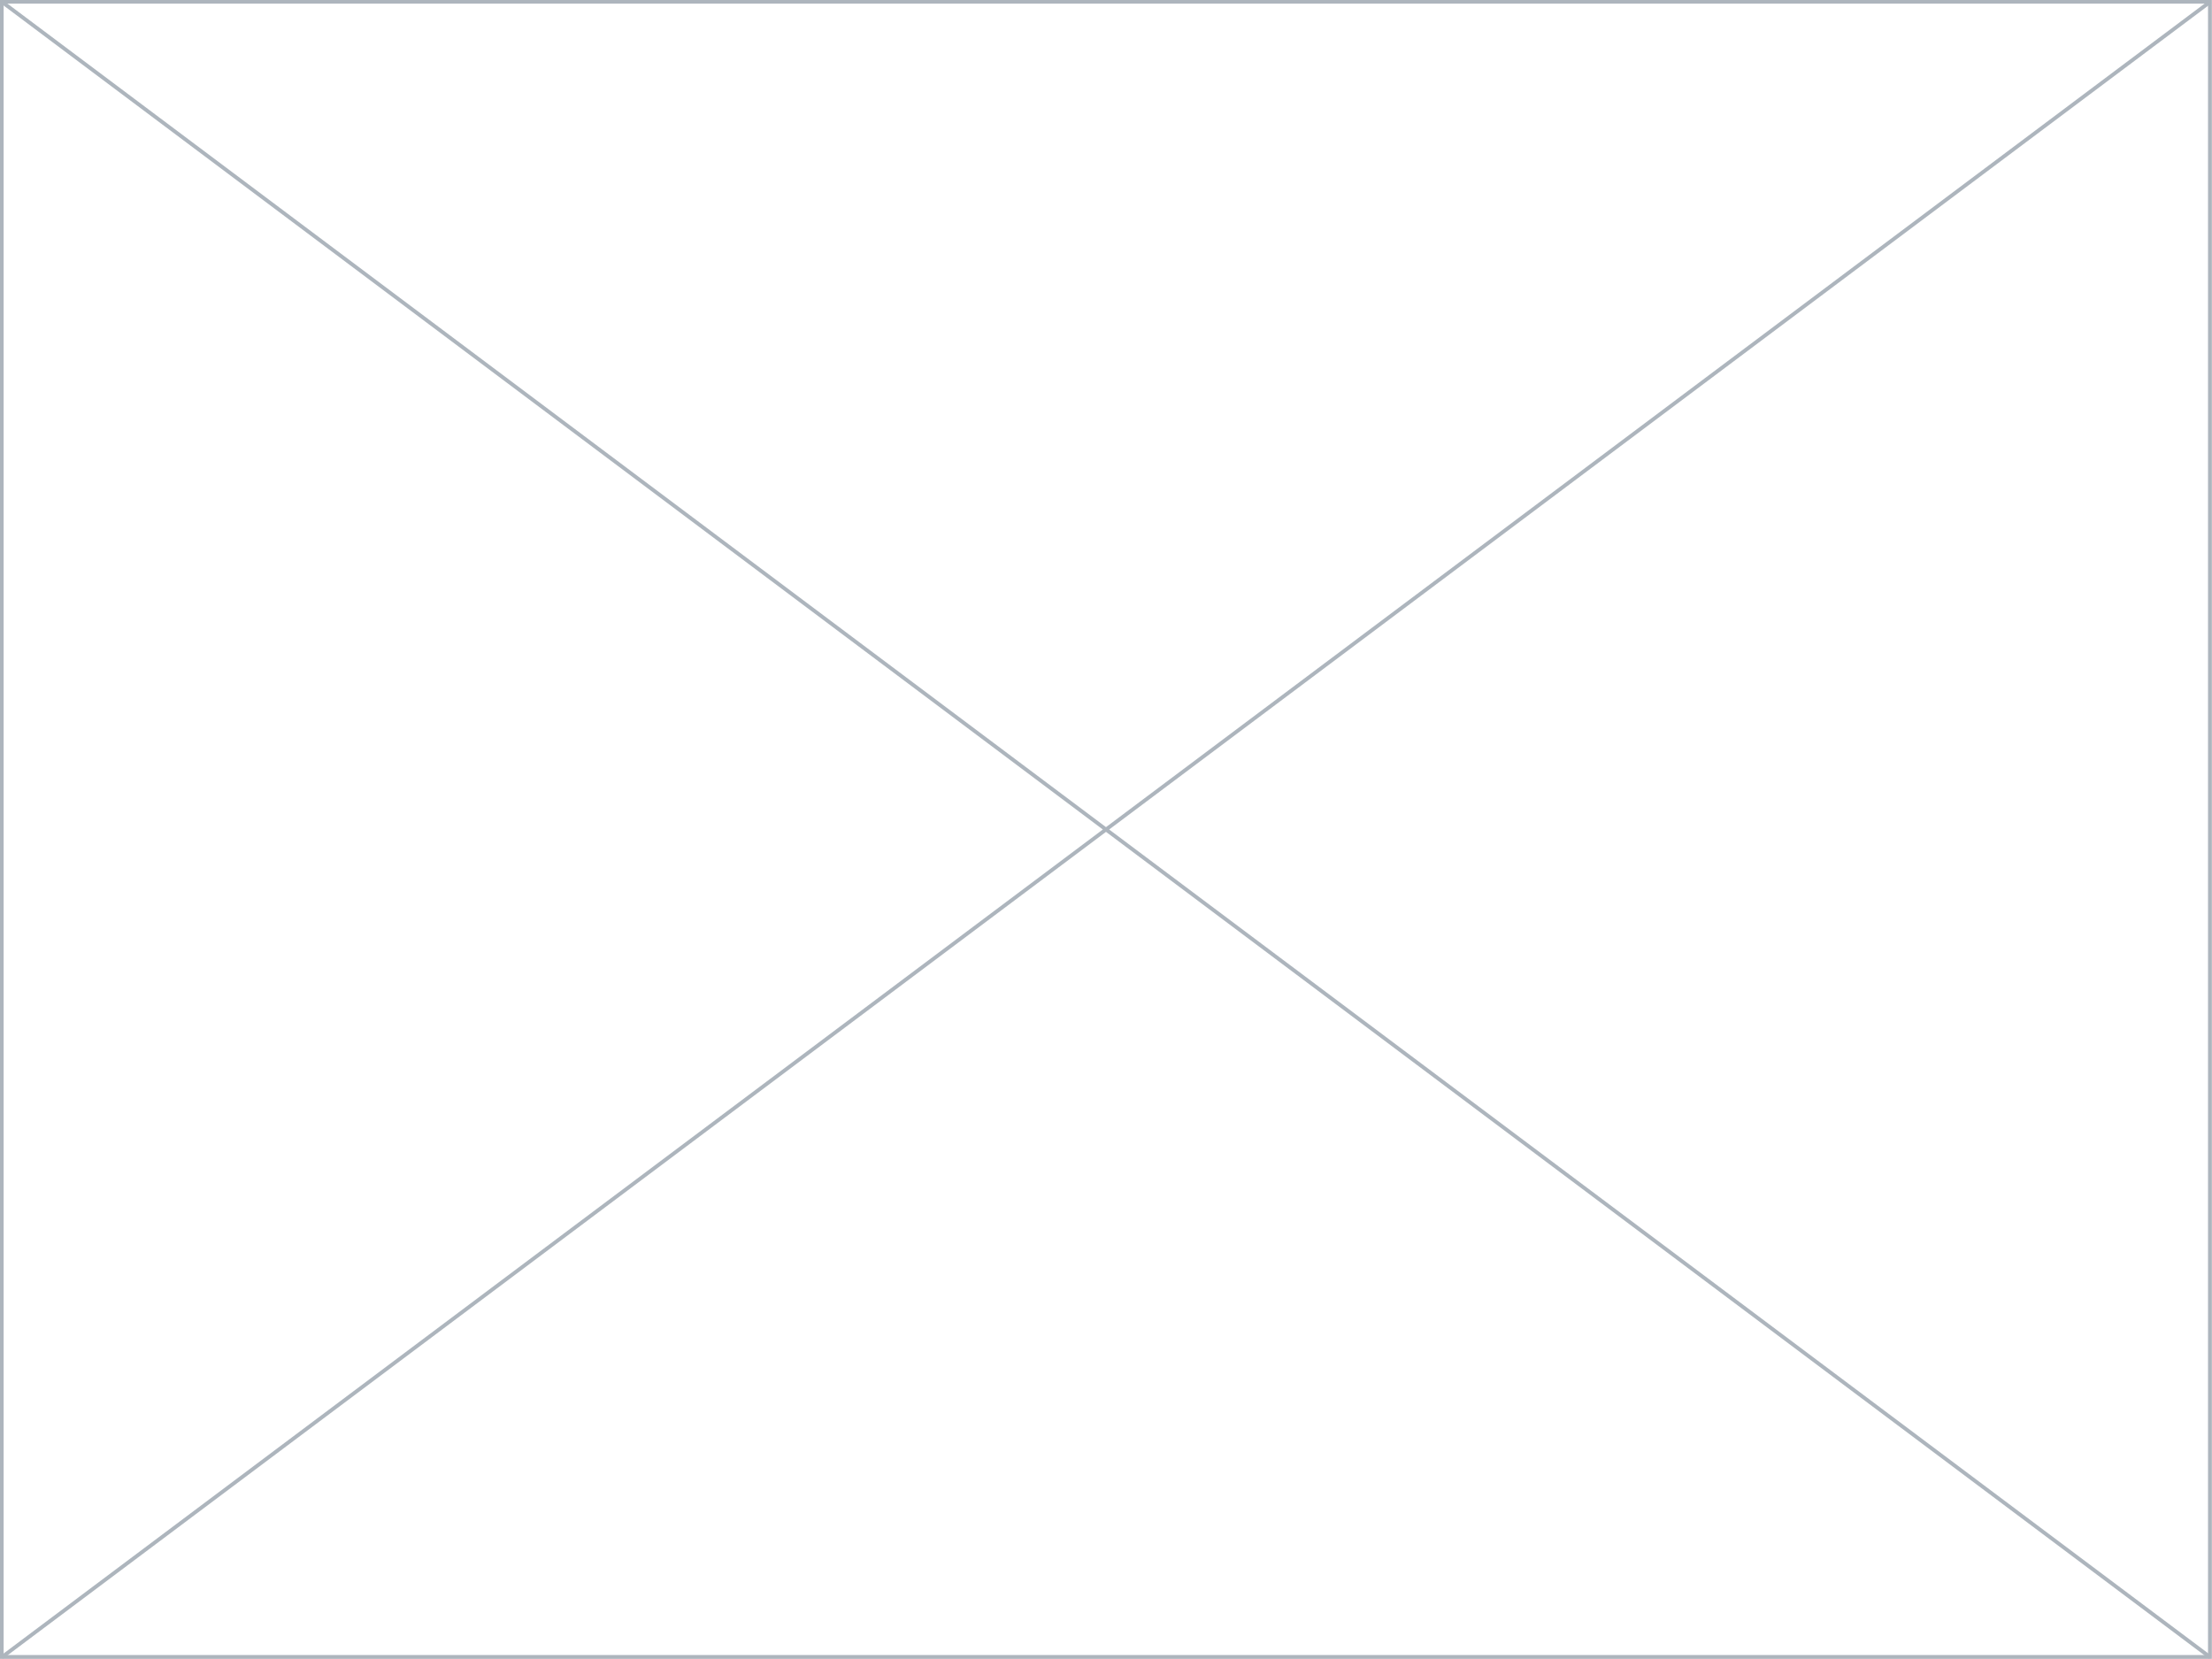
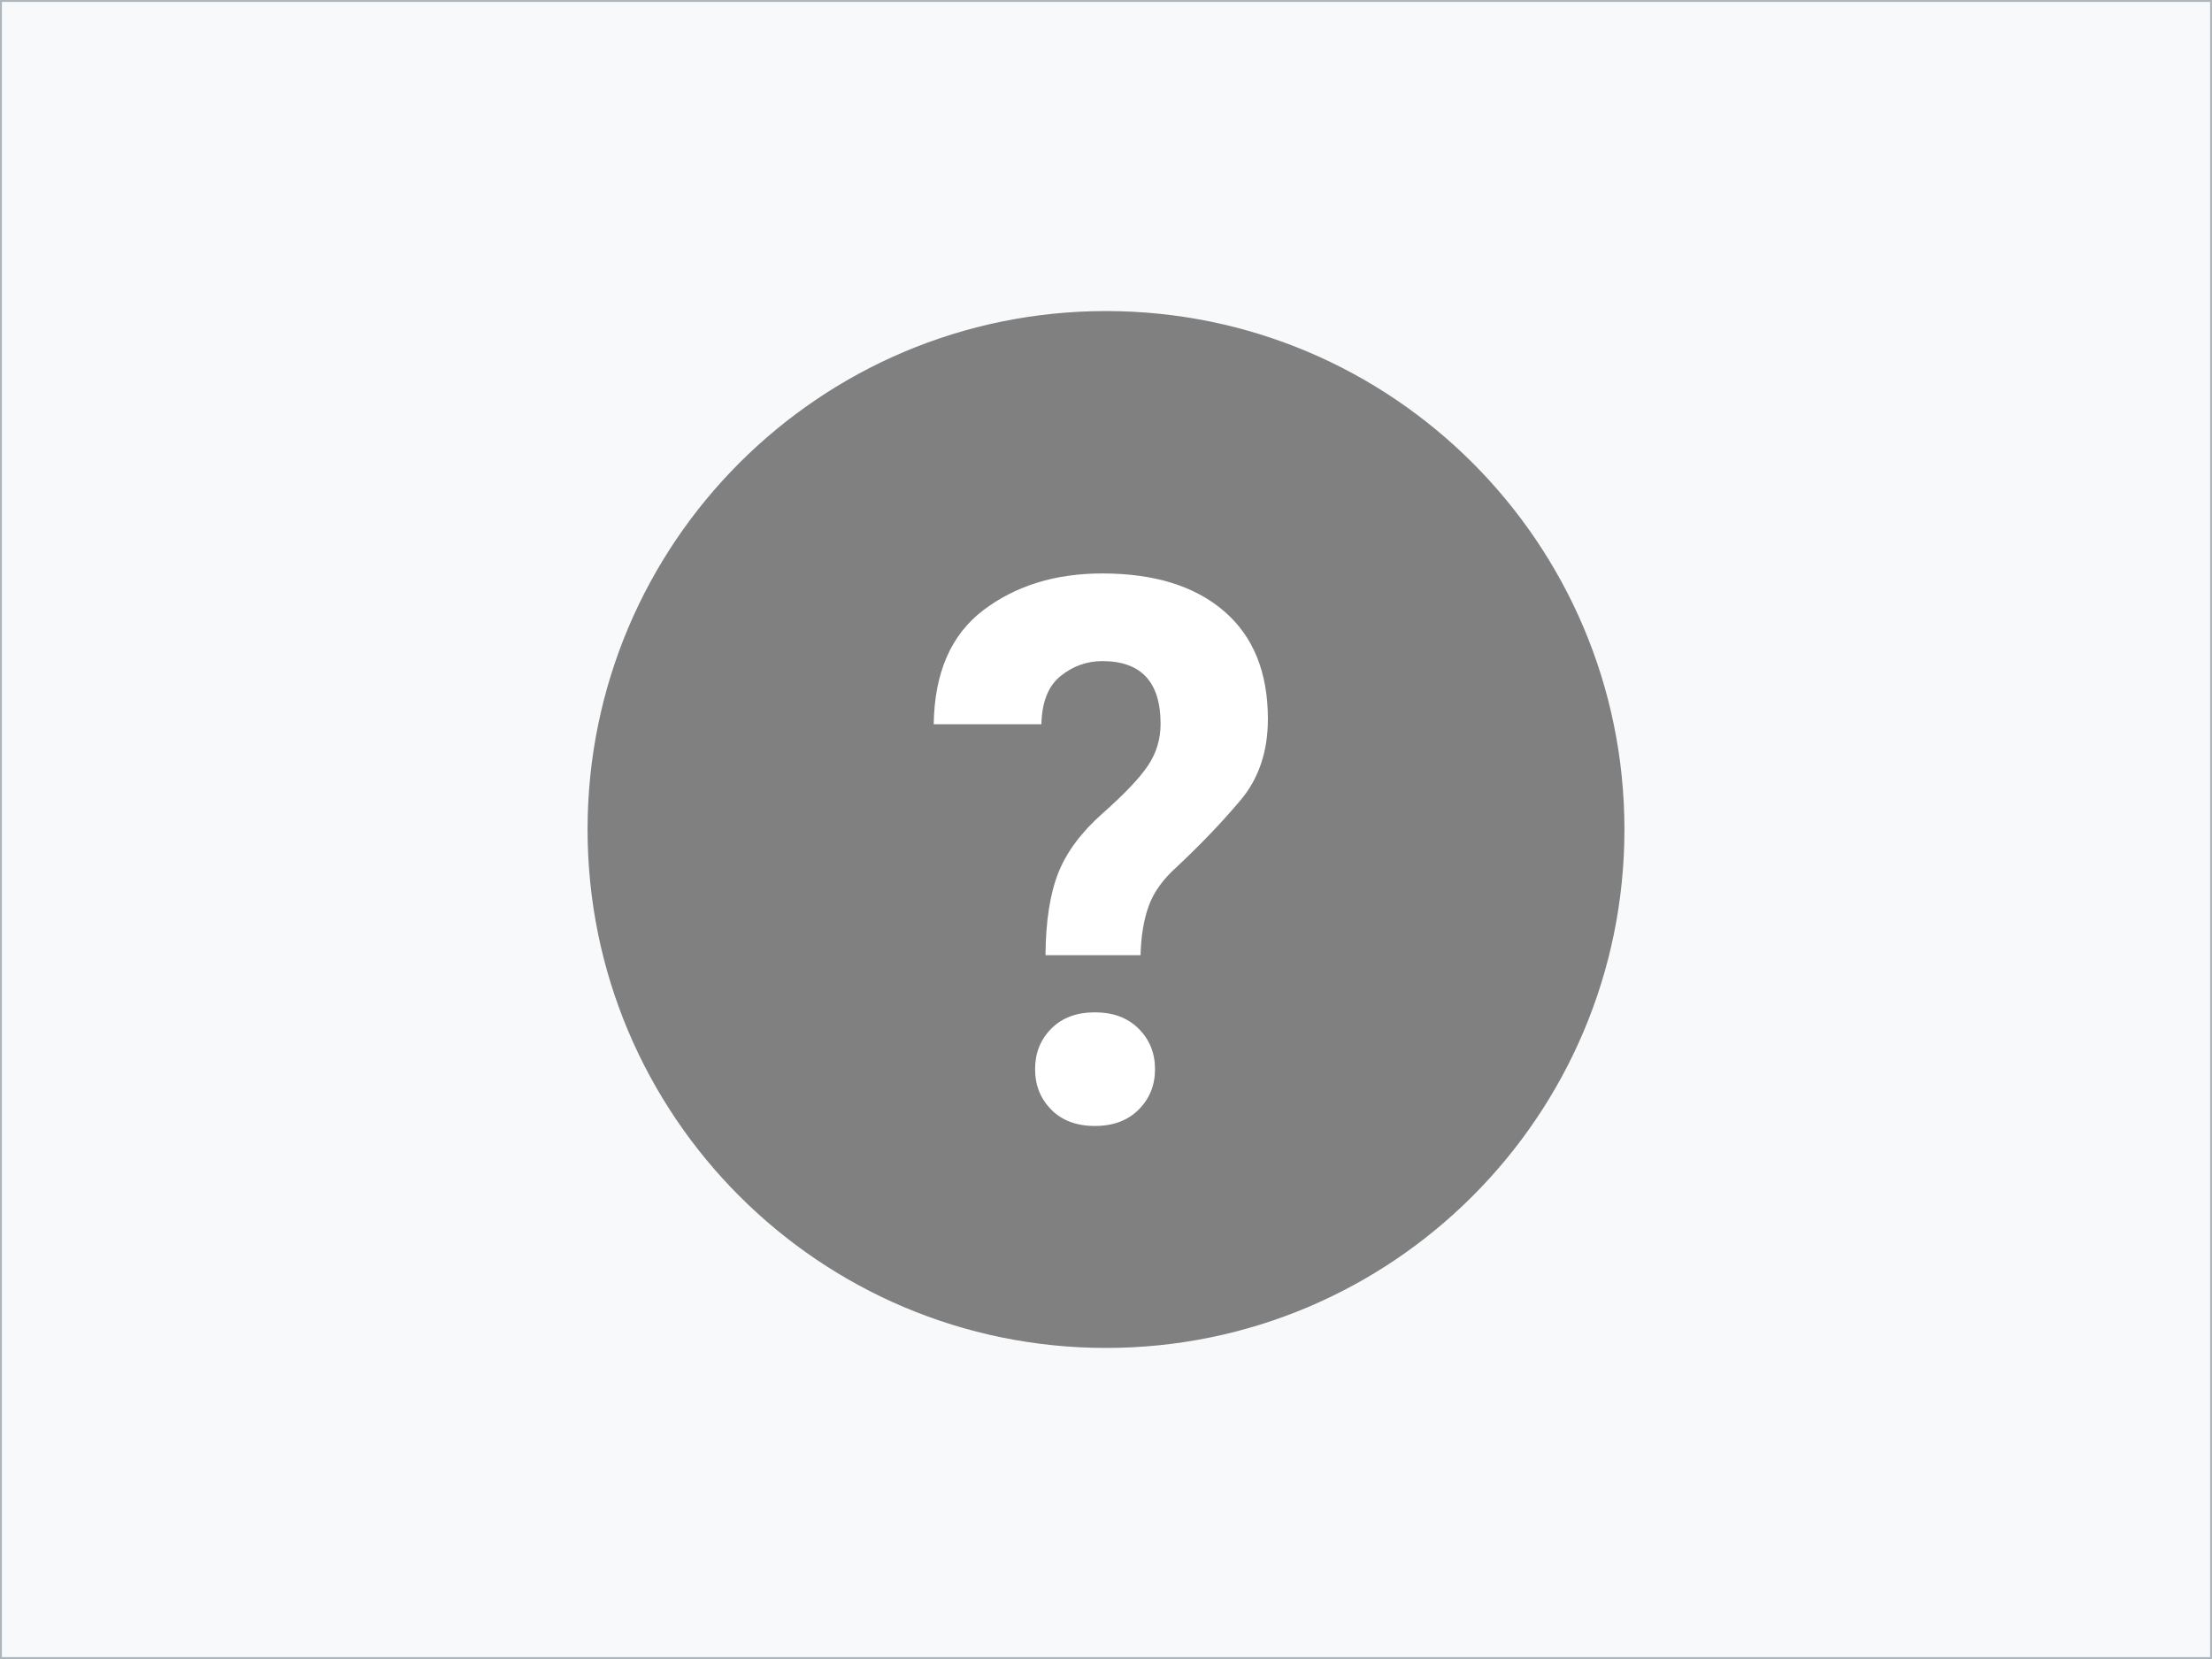
<svg xmlns="http://www.w3.org/2000/svg" id="flag-icons-xx" viewBox="0 0 640 480">
-   <path fill="#fff" fill-rule="evenodd" stroke="#adb5bd" stroke-width="1.1" d="M.5.5h638.9v478.9H.5z" />
-   <path fill="none" stroke="#adb5bd" stroke-width="1.1" d="m.5.5 639 479m0-479-639 479" />
+   <rect width="640" height="480" fill="#f8f9fa" stroke="#adb5bd" stroke-width="1.1" />
+   <circle cx="320" cy="240" r="150" fill="gray" />
+   <text x="50%" y="55%" text-anchor="middle" dominant-baseline="middle" font-size="220" font-weight="700" font-family="system-ui,-apple-system,Segoe UI,Roboto,Arial,sans-serif" fill="#ffffff">?</text>
</svg>
